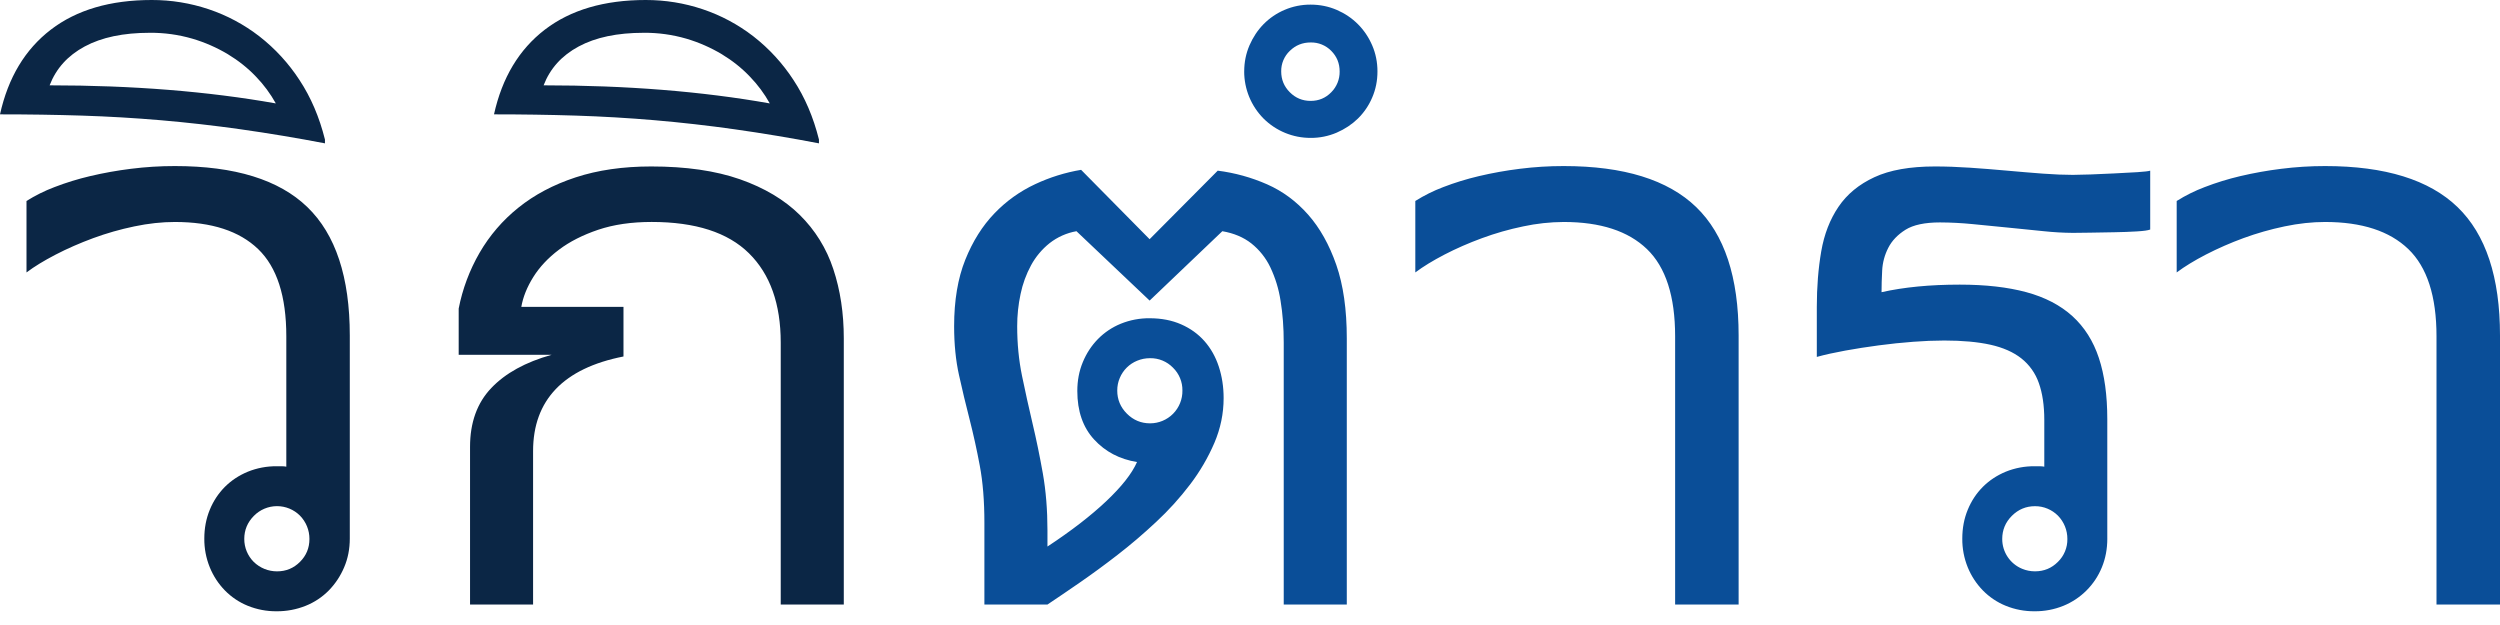
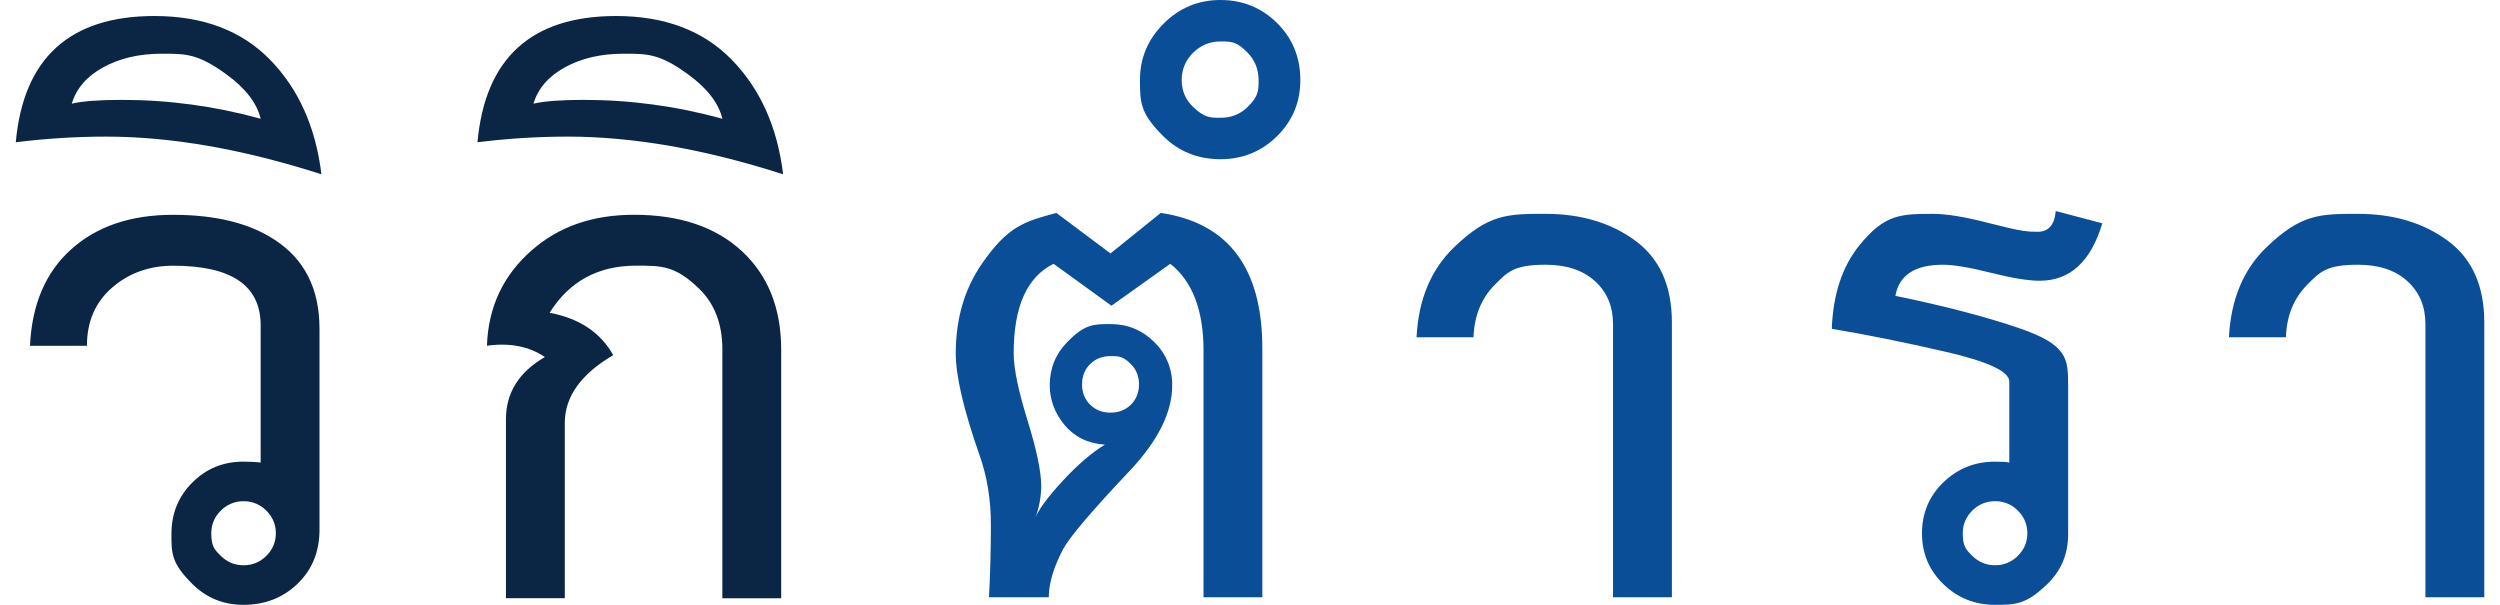
- <svg xmlns="http://www.w3.org/2000/svg" width="120" height="30" fill="none">
-   <path fill="#0B2645" d="M13.743 16.144c0-1.924-.45-3.32-1.352-4.188-.902-.867-2.233-1.301-3.995-1.301-.62 0-1.269.07-1.948.212-.68.141-1.338.33-1.978.565-.638.236-1.237.498-1.795.787-.56.29-1.027.575-1.403.858v-3.43a7.53 7.53 0 0 1 1.342-.666 13.1 13.1 0 0 1 1.705-.526 18.442 18.442 0 0 1 1.968-.353 16.82 16.82 0 0 1 2.109-.131c2.879 0 4.998.656 6.356 1.968 1.359 1.311 2.038 3.367 2.038 6.165v9.747c0 .497-.09.958-.272 1.382a3.59 3.59 0 0 1-.737 1.11 3.25 3.25 0 0 1-1.11.736 3.68 3.68 0 0 1-1.392.262 3.6 3.6 0 0 1-1.383-.262 3.255 3.255 0 0 1-1.1-.737 3.45 3.45 0 0 1-.726-1.11 3.588 3.588 0 0 1-.263-1.381c0-.498.088-.959.263-1.383a3.34 3.34 0 0 1 .726-1.1c.31-.309.677-.551 1.1-.726a3.6 3.6 0 0 1 1.383-.262h.232c.087 0 .164.007.232.02v-6.256Zm-2.018 9.727a1.552 1.552 0 0 0 .454 1.1 1.595 1.595 0 0 0 1.12.454c.43 0 .797-.151 1.1-.455.303-.302.454-.668.454-1.1a1.588 1.588 0 0 0-.455-1.12 1.557 1.557 0 0 0-2.21.01c-.308.31-.463.68-.463 1.11ZM15.6 6.881a84.237 84.237 0 0 0-4.056-.676 71.256 71.256 0 0 0-3.825-.434 71.65 71.65 0 0 0-3.784-.222c-1.264-.04-2.576-.06-3.935-.06.39-1.762 1.204-3.118 2.442-4.067C3.679.474 5.294 0 7.285 0a8.53 8.53 0 0 1 2.734.444c.881.296 1.692.73 2.432 1.301a8.614 8.614 0 0 1 1.927 2.1c.545.827.952 1.778 1.22 2.854v.182h.002ZM7.185 1.574c-1.265 0-2.304.218-3.118.656-.814.437-1.376 1.06-1.685 1.866 3.982 0 7.601.29 10.857.868a6.12 6.12 0 0 0-.948-1.281c-.39-.41-.84-.77-1.352-1.08a7.398 7.398 0 0 0-1.706-.747 7.099 7.099 0 0 0-2.048-.282Zm15.377 27.444V21.45c0-1.17.34-2.112 1.02-2.825.678-.713 1.644-1.244 2.895-1.594h-4.46v-2.22a8.659 8.659 0 0 1 1-2.673 7.738 7.738 0 0 1 1.866-2.17c.767-.618 1.681-1.103 2.744-1.453 1.063-.35 2.274-.525 3.633-.525 1.668 0 3.087.206 4.258.615 1.17.411 2.125.979 2.865 1.706a6.459 6.459 0 0 1 1.615 2.603c.336 1.01.504 2.12.504 3.33v12.774h-3.027V16.445c0-1.856-.508-3.285-1.524-4.287-1.016-1.003-2.572-1.504-4.671-1.504-.97 0-1.823.125-2.563.373-.74.25-1.37.569-1.887.959-.518.39-.928.827-1.231 1.31-.303.485-.494.963-.576 1.434h4.904v2.381c-1.44.283-2.523.805-3.249 1.564-.726.76-1.09 1.753-1.09 2.977v7.366h-3.026ZM39.311 6.881a84.237 84.237 0 0 0-4.056-.676 71.255 71.255 0 0 0-3.824-.434 71.633 71.633 0 0 0-3.783-.222 125.43 125.43 0 0 0-3.936-.06c.39-1.762 1.205-3.118 2.442-4.067C27.392.474 29.006 0 30.997 0c.942 0 1.853.148 2.734.444.881.296 1.692.73 2.432 1.301a8.59 8.59 0 0 1 1.927 2.1c.545.827.952 1.778 1.22 2.854v.182h.001Zm-8.415-5.307c-1.265 0-2.304.218-3.118.656-.814.437-1.376 1.06-1.685 1.866 3.982 0 7.6.29 10.857.868A6.124 6.124 0 0 0 36 3.683c-.39-.41-.84-.77-1.352-1.08a7.406 7.406 0 0 0-1.705-.747 7.092 7.092 0 0 0-2.048-.282Z" />
-   <path fill="#0A4E98" d="M50.278 26.234c1.143-.753 2.085-1.48 2.825-2.18.74-.7 1.231-1.325 1.474-1.877-.834-.134-1.52-.494-2.059-1.08-.538-.585-.807-1.362-.807-2.33 0-.498.087-.959.263-1.382.175-.424.417-.794.726-1.11a3.27 3.27 0 0 1 1.1-.737 3.596 3.596 0 0 1 1.383-.262c.565 0 1.07.098 1.513.293.444.195.817.464 1.12.807.302.343.532.75.686 1.22.155.472.232.976.232 1.514 0 .74-.148 1.456-.444 2.15a9.465 9.465 0 0 1-1.16 1.987 14.06 14.06 0 0 1-1.635 1.806c-.612.572-1.23 1.1-1.857 1.584a40.77 40.77 0 0 1-1.816 1.331c-.585.404-1.1.754-1.544 1.05h-3.027v-3.936c0-1.035-.074-1.947-.222-2.734a35.176 35.176 0 0 0-.494-2.24 61.995 61.995 0 0 1-.504-2.109c-.155-.7-.233-1.48-.233-2.34 0-1.238.179-2.301.535-3.189.356-.888.824-1.63 1.402-2.23a6.516 6.516 0 0 1 1.958-1.402 8.485 8.485 0 0 1 2.2-.686l3.288 3.33 3.27-3.29a8.549 8.549 0 0 1 2.37.656c.748.33 1.403.815 1.968 1.453.565.64 1.016 1.443 1.353 2.412.336.969.504 2.146.504 3.532v12.773h-3.027V16.446c0-.727-.05-1.396-.152-2.008a5.756 5.756 0 0 0-.494-1.614 3.254 3.254 0 0 0-.908-1.14c-.377-.296-.841-.491-1.393-.586l-3.49 3.33-3.512-3.33a2.91 2.91 0 0 0-1.291.575 3.48 3.48 0 0 0-.888 1.06 5.038 5.038 0 0 0-.504 1.382 7.354 7.354 0 0 0-.162 1.544c0 .835.077 1.628.232 2.382.155.753.323 1.513.504 2.28.182.767.347 1.567.495 2.401.147.835.222 1.75.222 2.745v.767Zm3.35-7.487c0 .43.154.8.464 1.11.31.309.68.463 1.11.463a1.55 1.55 0 0 0 1.554-1.573 1.5 1.5 0 0 0-.454-1.1 1.499 1.499 0 0 0-1.1-.454c-.215 0-.42.04-.615.12a1.529 1.529 0 0 0-.837.828c-.082.189-.122.39-.122.606ZM59.722 3.43c0-.444.084-.86.252-1.251.169-.39.394-.73.677-1.019A3.127 3.127 0 0 1 61.66.474a3.13 3.13 0 0 1 1.25-.252c.444 0 .86.084 1.251.252.39.169.73.397 1.019.686.29.29.518.63.686 1.019.168.39.252.807.252 1.251 0 .444-.084.861-.252 1.251a3.12 3.12 0 0 1-.686 1.01c-.29.282-.63.507-1.019.676a3.12 3.12 0 0 1-1.251.252 3.191 3.191 0 0 1-2.26-.929 3.21 3.21 0 0 1-.929-2.26Zm4.581 0c0-.39-.135-.72-.403-.989a1.344 1.344 0 0 0-.99-.403c-.39 0-.723.134-.998.403a1.329 1.329 0 0 0-.414.99c0 .39.138.723.414.998.275.276.609.414.998.414.391 0 .72-.138.99-.414a1.38 1.38 0 0 0 .403-.999Zm16.103 25.588V16.144c0-1.924-.45-3.32-1.352-4.188-.901-.867-2.233-1.301-3.995-1.301a9.57 9.57 0 0 0-1.947.212c-.68.141-1.34.33-1.978.565-.64.235-1.239.498-1.797.787-.558.29-1.025.575-1.402.858v-3.43a7.516 7.516 0 0 1 1.342-.667 13.076 13.076 0 0 1 1.705-.525 18.418 18.418 0 0 1 1.968-.353 16.814 16.814 0 0 1 2.109-.131c2.878 0 4.998.656 6.357 1.968 1.358 1.311 2.038 3.367 2.038 6.165v12.915h-3.048Zm20.745-3.168c0 .498-.087.959-.262 1.383a3.368 3.368 0 0 1-1.846 1.846 3.594 3.594 0 0 1-1.382.262 3.6 3.6 0 0 1-1.382-.262 3.253 3.253 0 0 1-1.1-.737 3.466 3.466 0 0 1-.727-1.11 3.586 3.586 0 0 1-.262-1.381c0-.499.087-.96.262-1.383.174-.424.417-.79.726-1.1.31-.309.677-.551 1.1-.727a3.592 3.592 0 0 1 1.383-.261h.232c.088 0 .165.006.233.02v-2.241c0-.7-.089-1.291-.263-1.776a2.587 2.587 0 0 0-.838-1.18c-.383-.302-.878-.521-1.483-.656-.606-.134-1.346-.202-2.22-.202a20 20 0 0 0-1.483.06 28.52 28.52 0 0 0-1.655.172c-.559.074-1.096.158-1.614.252-.518.095-.973.195-1.363.303V14.73c0-.955.071-1.843.212-2.664.142-.82.417-1.533.828-2.139.41-.605.985-1.08 1.725-1.422.74-.344 1.709-.515 2.906-.515.525 0 1.086.02 1.685.06.599.041 1.194.088 1.787.142.59.054 1.16.1 1.705.142.544.04 1.025.06 1.442.06.188 0 .471-.007.847-.02a107.153 107.153 0 0 0 2.25-.11c.33-.022.535-.045.616-.072v2.825c-.094.04-.31.071-.646.091-.336.02-.7.034-1.09.04l-1.15.02c-.377.008-.653.01-.827.01a14.2 14.2 0 0 1-1.393-.08c-.538-.053-1.1-.11-1.685-.17-.585-.061-1.167-.119-1.746-.172a16.812 16.812 0 0 0-1.554-.08c-.726 0-1.278.117-1.655.352-.376.236-.652.525-.827.868a2.676 2.676 0 0 0-.293 1.09c-.02.383-.03.729-.03 1.039 1.076-.242 2.327-.363 3.753-.363 1.238 0 2.304.12 3.199.363.894.242 1.63.625 2.21 1.15.577.525 1.001 1.195 1.27 2.008.27.815.404 1.793.404 2.937v5.73h.001Zm-5.044.02a1.544 1.544 0 0 0 .958 1.433c.195.081.4.121.615.121.431 0 .797-.15 1.1-.454a1.5 1.5 0 0 0 .454-1.1 1.588 1.588 0 0 0-.454-1.12 1.57 1.57 0 0 0-.494-.332 1.53 1.53 0 0 0-.606-.121c-.43 0-.8.154-1.11.463-.31.31-.463.68-.463 1.11Zm20.845 3.149V16.144c0-1.924-.45-3.32-1.352-4.188-.902-.867-2.233-1.301-3.995-1.301-.619 0-1.268.07-1.948.212-.679.142-1.338.33-1.978.565a15.98 15.98 0 0 0-1.796.787c-.558.29-1.025.575-1.402.858v-3.43a7.537 7.537 0 0 1 1.342-.666 13.094 13.094 0 0 1 1.705-.526 18.454 18.454 0 0 1 1.968-.352 16.822 16.822 0 0 1 2.109-.132c2.878 0 4.997.657 6.356 1.968S120 13.306 120 16.104v12.915h-3.048Z" />
+ <svg xmlns="http://www.w3.org/2000/svg" xml:space="preserve" stroke-linejoin="round" stroke-miterlimit="2" clip-rule="evenodd" viewBox="0 0 124 30">
+   <g fill="#0b2645">
+     <path d="M15.848 26.262c0 1.09-.361 1.99-1.083 2.687s-1.62 1.05-2.683 1.051q-1.502 0-2.542-1.035c-1.04-1.035-1.04-1.52-1.036-2.493 0-1 .345-1.85 1.036-2.539.69-.69 1.54-1.04 2.542-1.035q.518 0 .847.047v-6.804c0-1.98-1.44-2.96-4.331-2.962q-1.783 0-3.037 1.086c-.832.723-1.25 1.68-1.248 2.886H1.488c.094-2.06.777-3.65 2.048-4.79s2.96-1.71 5.061-1.706c2.07 0 3.74.405 4.99 1.215 1.51.966 2.26 2.44 2.26 4.439v9.953zm-2.166.187q0-.654-.471-1.121a1.54 1.54 0 0 0-1.13-.467 1.55 1.55 0 0 0-1.13.467q-.471.468-.471 1.121c0 .653.157.81.471 1.121q.47.467 1.13.467a1.55 1.55 0 0 0 1.13-.467q.471-.468.471-1.121M15.942 8.645c-3.89-1.25-7.45-1.87-10.687-1.869q-2.22 0-4.472.28C1.16 2.886 3.453.796 7.656.794c2.42 0 4.33.724 5.744 2.173 1.41 1.45 2.26 3.34 2.542 5.678m-3.013-2.757q-.282-1.168-1.695-2.196c-1.413-1.028-2.01-1.03-3.201-1.028-1.13 0-2.1.226-2.919.678s-1.33 1.05-1.554 1.799c.534-.125 1.36-.187 2.495-.187q3.48 0 6.873.935zM38.748 29.673h-2.919V17.325q0-1.905-1.177-3.029c-1.177-1.124-1.82-1.12-3.107-1.119q-2.822 0-4.284 2.336 2.219.42 3.154 2.103c-1.6.935-2.4 2.06-2.401 3.364v8.692h-2.919v-8.879q0-1.967 1.93-3.084-1.176-.795-2.872-.561.094-2.896 2.26-4.766c1.32-1.15 3-1.73 5.037-1.729q3.39 0 5.343 1.799 1.949 1.802 1.954 4.883v12.336zM38.842 8.645c-3.89-1.25-7.45-1.87-10.687-1.869q-2.22 0-4.472.28c.377-4.17 2.67-6.26 6.873-6.262 2.42 0 4.33.724 5.744 2.173 1.41 1.45 2.26 3.34 2.542 5.678m-3.013-2.757q-.282-1.168-1.695-2.196c-1.413-1.028-2.01-1.03-3.201-1.028-1.13 0-2.1.226-2.919.678s-1.33 1.05-1.554 1.799c.534-.125 1.36-.187 2.495-.187q3.48 0 6.873.935z" />
+   </g>
+   <g fill="#0a4e98">
+     <path d="M62.614 29.626h-2.919V17.383c0-1.99-.549-3.43-1.648-4.299l-2.919 2.079-2.872-2.079c-1.32.654-1.98 2.13-1.977 4.439 0 .748.228 1.85.683 3.318s.683 2.56.683 3.271a4.6 4.6 0 0 1-.282 1.542c.188-.436.643-1.04 1.365-1.822q1.081-1.168 2.071-1.776c-.847-.062-1.51-.389-2.001-.981-.486-.592-.73-1.25-.73-1.963q0-1.263.871-2.15c.871-.887 1.3-.888 2.142-.888s1.57.296 2.166.888a2.92 2.92 0 0 1 .894 2.15q0 2.012-2.119 4.252c-1.88 1.99-2.98 3.29-3.296 3.879q-.706 1.356-.706 2.383h-2.966q.094-1.77.094-3.598 0-1.873-.565-3.458c-.785-2.24-1.18-3.92-1.177-5.047q0-2.565 1.295-4.439c1.295-1.874 2.1-2.09 3.696-2.523l2.683 2.009 2.495-2.009q5.04.746 5.037 6.729v12.336zm-6.12-10.561q0-.607-.4-1.005c-.4-.398-.604-.397-1.012-.397s-.745.132-1.012.397-.4.6-.4 1.005.133.74.4 1.005.604.397 1.012.397.745-.132 1.012-.397.4-.6.4-1.005M64.497 3.972c0 1.09-.384 2.02-1.153 2.78s-1.7 1.14-2.801 1.145q-1.696 0-2.848-1.145c-1.152-1.145-1.15-1.69-1.153-2.78s.392-2.02 1.177-2.804S59.449-.002 60.544 0s2.03.382 2.801 1.145 1.15 1.71 1.153 2.827zm-2.071 0q0-.794-.541-1.355c-.541-.561-.808-.561-1.342-.561s-.989.187-1.365.561a1.84 1.84 0 0 0-.565 1.355q0 .795.565 1.332c.565.537.832.537 1.365.537q.8 0 1.342-.537c.542-.537.541-.802.541-1.332M82.925 29.626h-2.919V16.067c0-.87-.298-1.58-.894-2.12q-.892-.816-2.448-.816c-1.556 0-1.88.338-2.542 1.015s-1 1.54-1.036 2.583h-2.825q.141-2.807 1.86-4.463c1.719-1.656 2.66-1.66 4.543-1.659 1.76 0 3.24.444 4.449 1.332s1.81 2.24 1.813 4.042v13.645zM102.58 26.495q0 1.495-1.059 2.5c-1.059 1.005-1.56 1-2.566 1.005-1 0-1.86-.343-2.566-1.028s-1.06-1.53-1.059-2.523.353-1.84 1.059-2.523 1.56-1.03 2.566-1.028q.565 0 .706.047v-4.019c0-.498-1.04-.989-3.131-1.472s-3.98-.864-5.673-1.145q.095-2.566 1.365-4.136c1.27-1.57 2.07-1.56 3.672-1.565q.987 0 2.707.444c1.72.444 1.97.444 2.472.444q.801 0 .894-1.028l2.307.607q-.847 2.85-3.107 2.85c-.565 0-1.37-.132-2.425-.397q-1.573-.397-2.377-.397c-1.38 0-2.17.514-2.354 1.542q3.628.749 6.097 1.589c2.469.84 2.47 1.53 2.472 2.897zm-2.024-.047q0-.654-.471-1.121a1.54 1.54 0 0 0-1.13-.467 1.55 1.55 0 0 0-1.13.467q-.471.467-.471 1.121c0 .654.157.81.471 1.121q.47.467 1.13.467a1.55 1.55 0 0 0 1.13-.467q.471-.468.471-1.121M123.22 29.626h-2.919V16.067c0-.87-.298-1.58-.894-2.12q-.892-.816-2.448-.816c-1.556 0-1.88.338-2.542 1.015s-1 1.54-1.036 2.583h-2.825q.141-2.807 1.86-4.463c1.719-1.656 2.66-1.66 4.543-1.659 1.76 0 3.24.444 4.449 1.332s1.81 2.24 1.813 4.042v13.645z" />
+   </g>
</svg>
